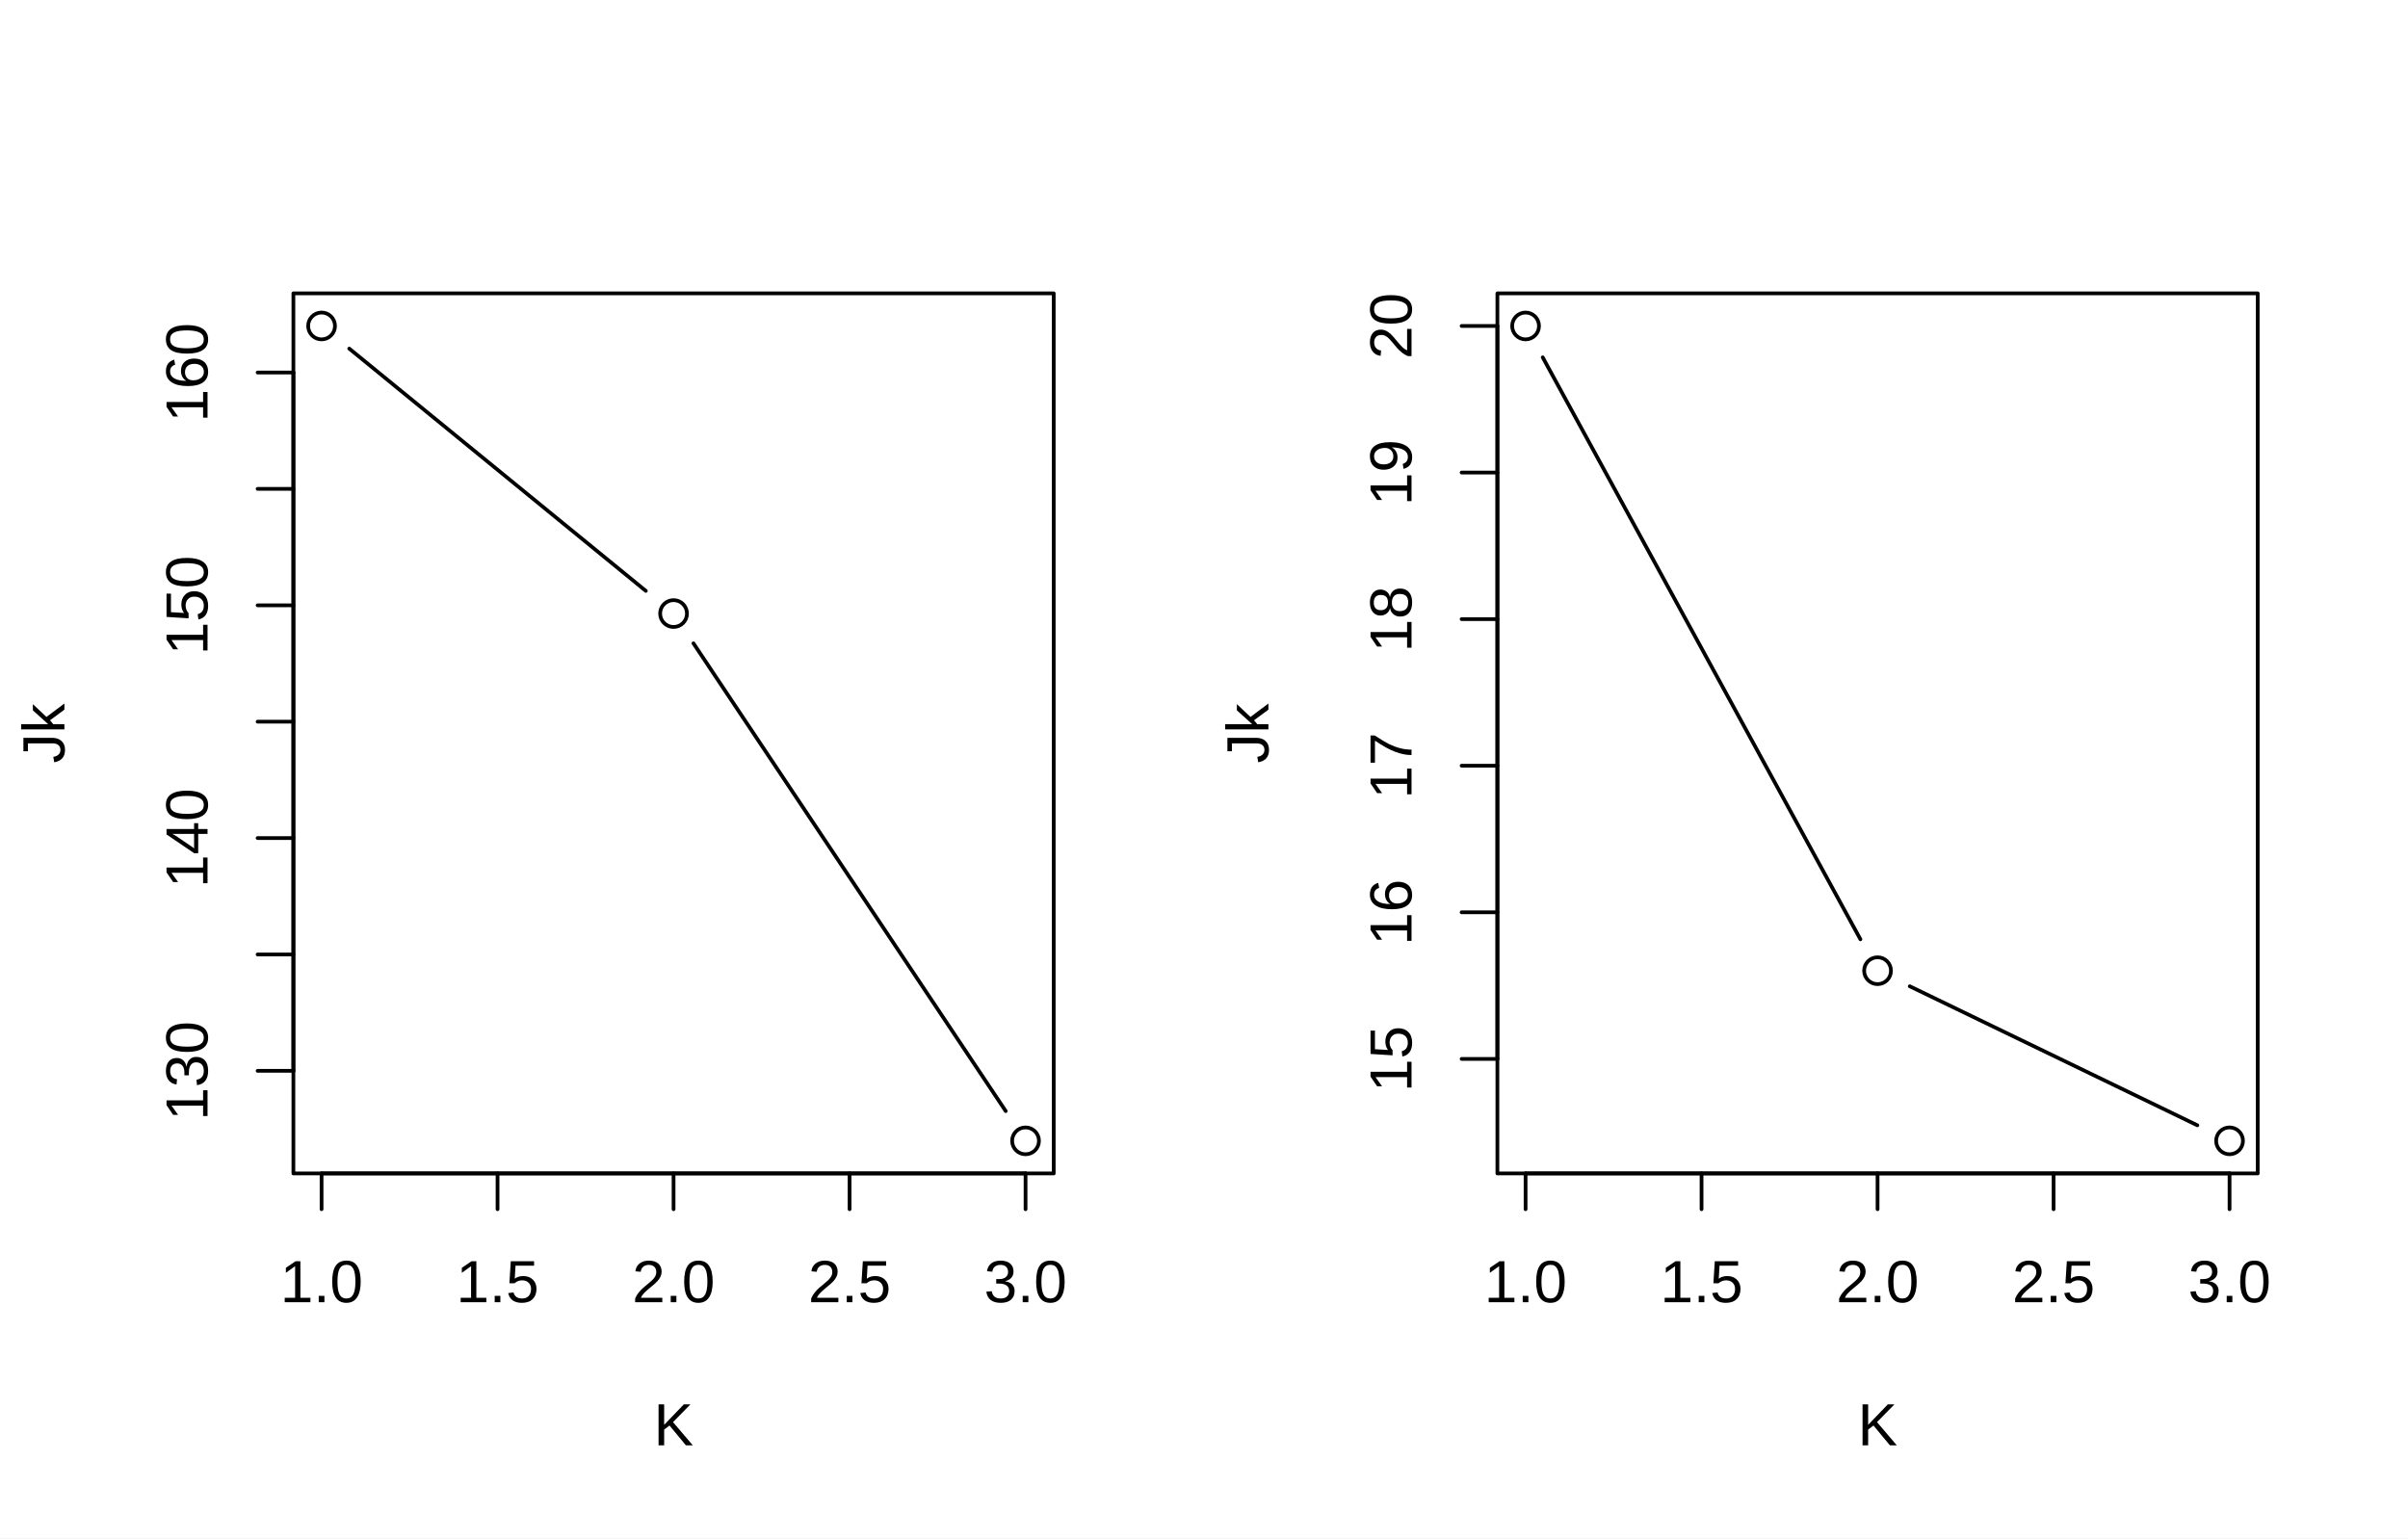
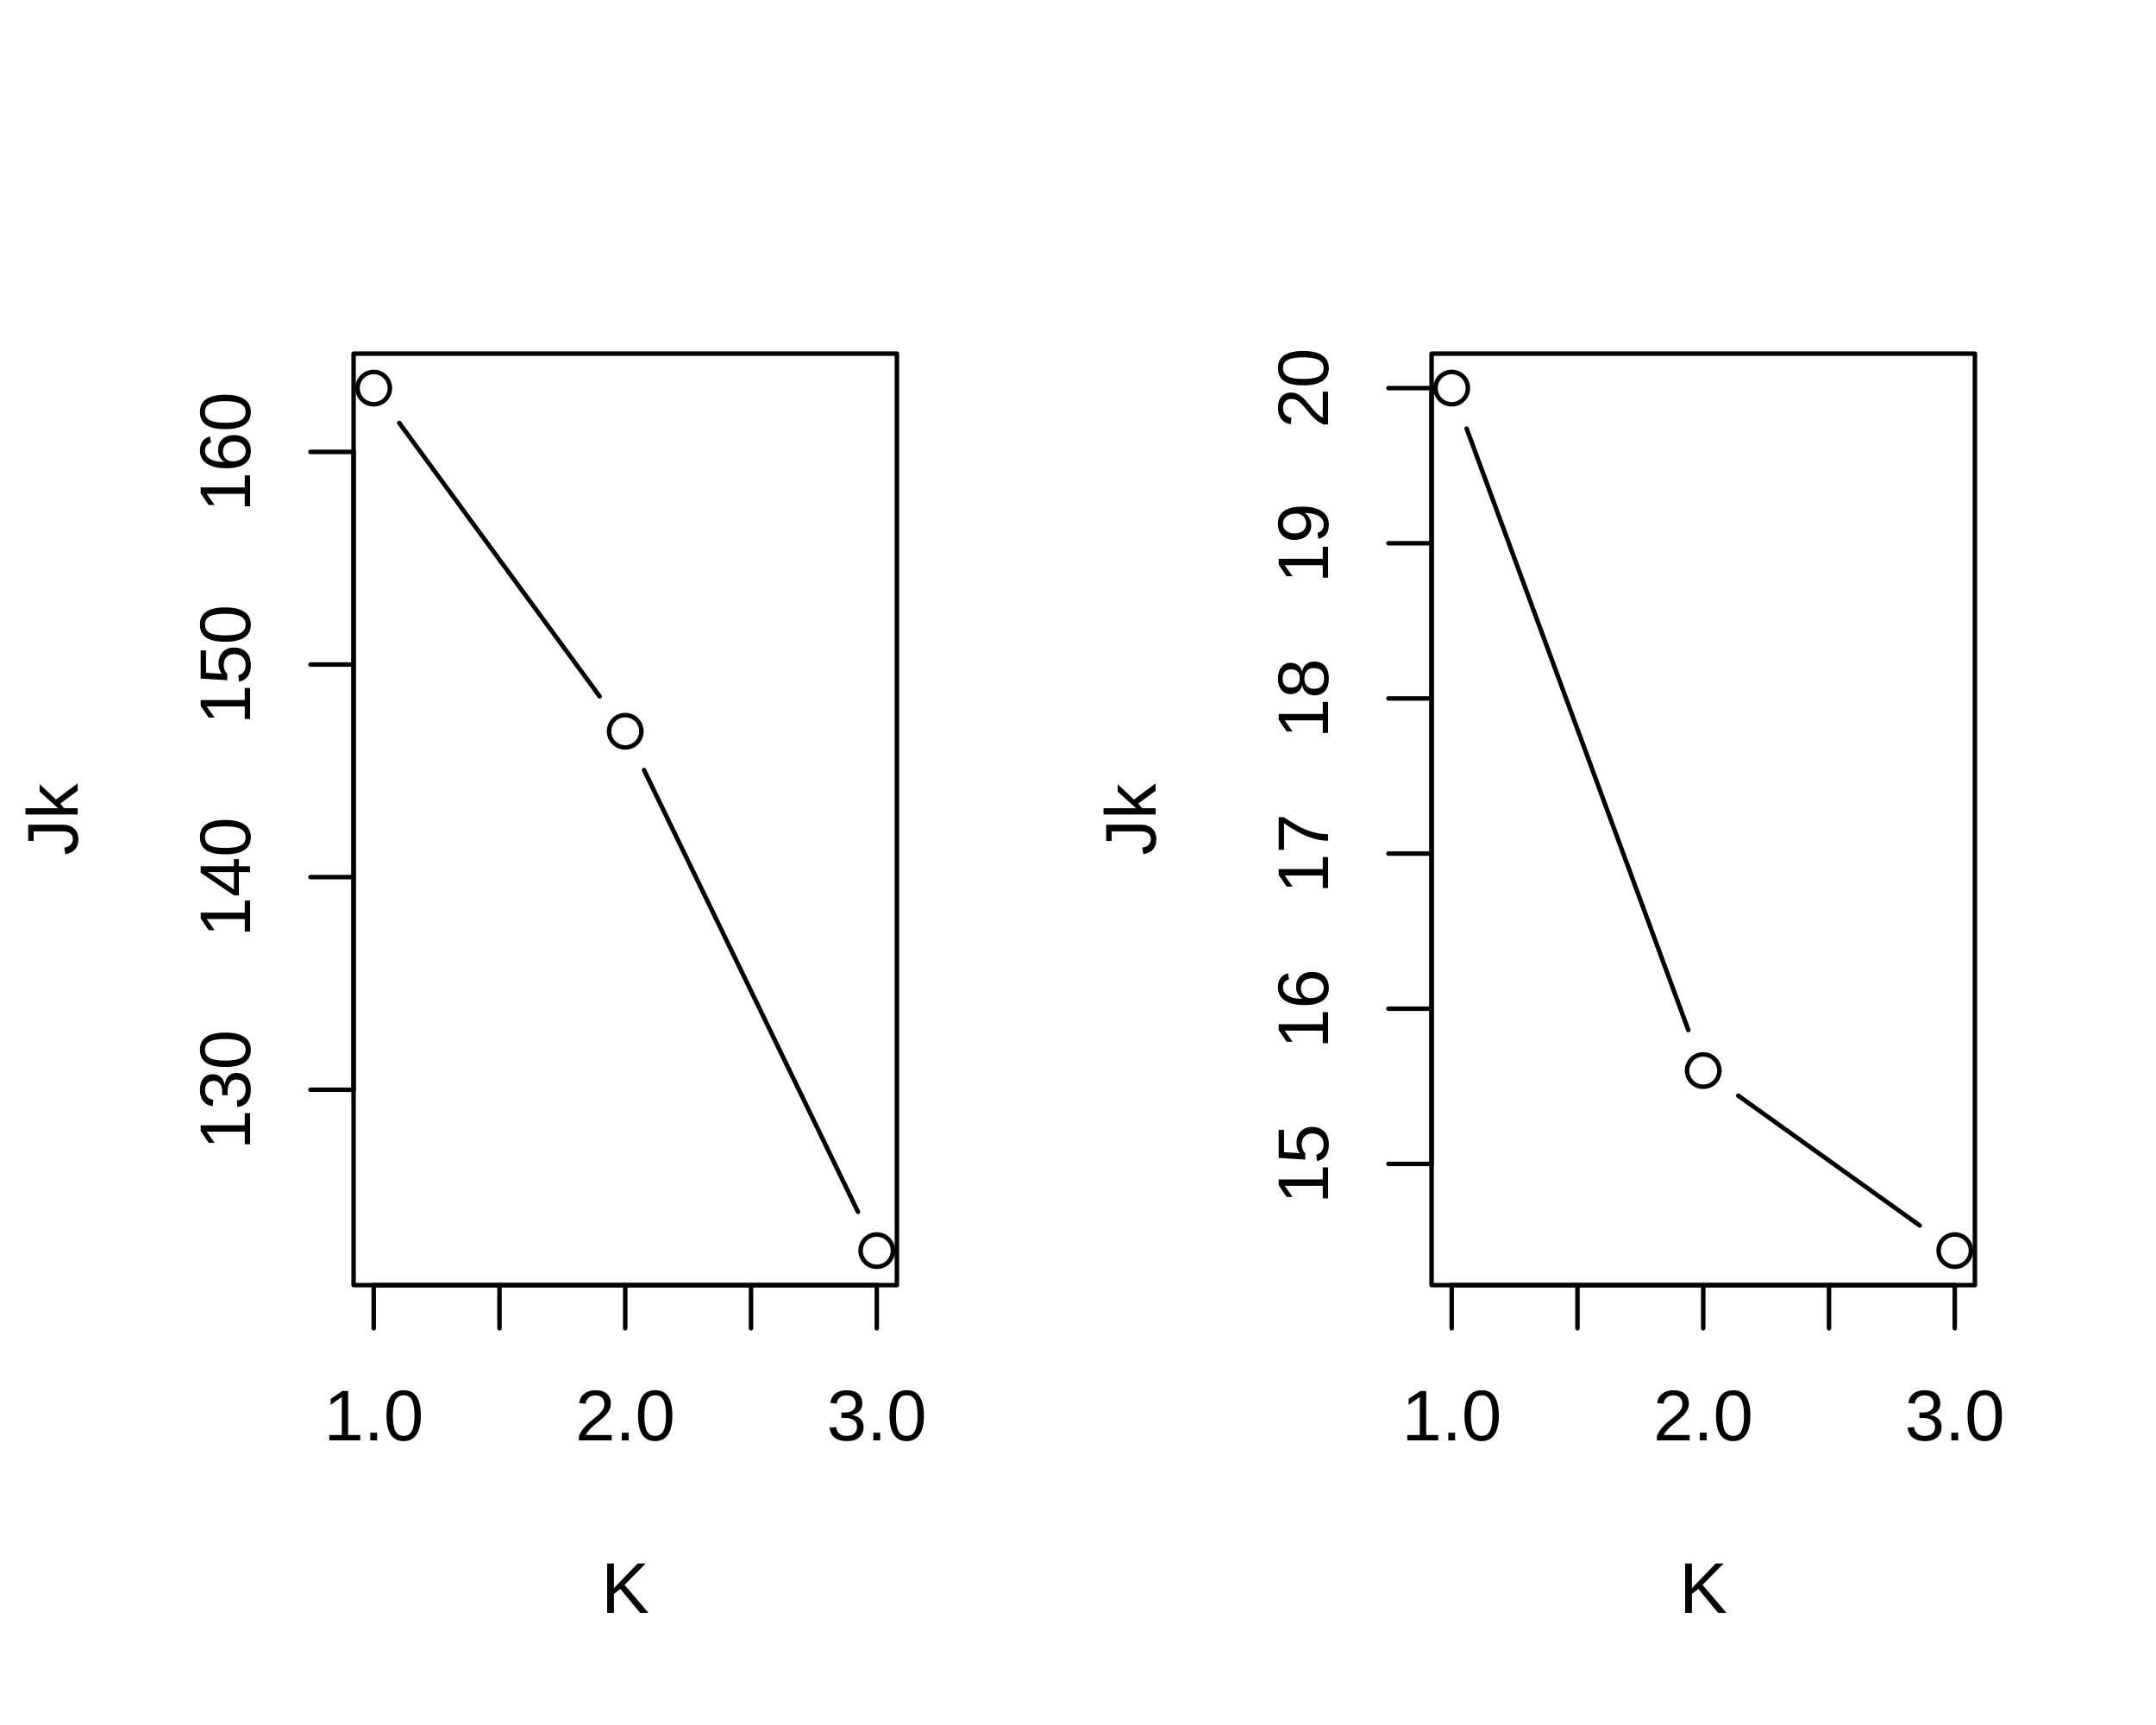
- <svg xmlns="http://www.w3.org/2000/svg" class="svglite" width="484.56pt" height="309.60pt" viewBox="0 0 484.56 309.60">
+ <svg xmlns="http://www.w3.org/2000/svg" class="svglite" width="360.00pt" height="288.00pt" viewBox="0 0 360.00 288.00">
  <defs>
    <style type="text/css">
    .svglite line, .svglite polyline, .svglite polygon, .svglite path, .svglite rect, .svglite circle {
      fill: none;
      stroke: #000000;
      stroke-linecap: round;
      stroke-linejoin: round;
      stroke-miterlimit: 10.00;
    }
    .svglite text {
      white-space: pre;
    }
  </style>
  </defs>
  <rect width="100%" height="100%" style="stroke: none; fill: #FFFFFF;" />
  <defs>
-     <clipPath id="cpMC4wMHw0ODQuNTZ8MC4wMHwzMDkuNjA=">
-       <rect x="0.00" y="0.00" width="484.56" height="309.60" />
+     <clipPath id="cpMC4wMHwzNjAuMDB8MC4wMHwyODguMDA=">
+       <rect x="0.00" y="0.00" width="360.00" height="288.00" />
    </clipPath>
  </defs>
-   <g clip-path="url(#cpMC4wMHw0ODQuNTZ8MC4wMHwzMDkuNjA=)">
+   <g clip-path="url(#cpMC4wMHwzNjAuMDB8MC4wMHwyODguMDA=)">
</g>
  <defs>
-     <clipPath id="cpNTkuMDR8MjEyLjA0fDU5LjA0fDIzNi4xNg==">
-       <rect x="59.04" y="59.04" width="153.00" height="177.12" />
+     <clipPath id="cpNTkuMDR8MTQ5Ljc2fDU5LjA0fDIxNC41Ng==">
+       <rect x="59.04" y="59.04" width="90.72" height="155.52" />
    </clipPath>
  </defs>
-   <g clip-path="url(#cpNTkuMDR8MjEyLjA0fDU5LjA0fDIzNi4xNg==)">
-     <line x1="70.28" y1="70.16" x2="129.96" y2="118.92" style="stroke-width: 0.75;" />
-     <line x1="139.54" y1="129.47" x2="202.38" y2="223.61" style="stroke-width: 0.75;" />
-     <circle cx="64.71" cy="65.60" r="2.70" style="stroke-width: 0.75;" />
-     <circle cx="135.54" cy="123.48" r="2.70" style="stroke-width: 0.75;" />
-     <circle cx="206.37" cy="229.60" r="2.70" style="stroke-width: 0.75;" />
+   <g clip-path="url(#cpNTkuMDR8MTQ5Ljc2fDU5LjA0fDIxNC41Ng==)">
+     <line x1="66.66" y1="70.61" x2="100.14" y2="116.28" style="stroke-width: 0.75;" />
+     <line x1="107.54" y1="128.57" x2="143.26" y2="202.32" style="stroke-width: 0.75;" />
+     <circle cx="62.40" cy="64.80" r="2.70" style="stroke-width: 0.75;" />
+     <circle cx="104.40" cy="122.09" r="2.70" style="stroke-width: 0.75;" />
+     <circle cx="146.40" cy="208.80" r="2.70" style="stroke-width: 0.75;" />
  </g>
-   <g clip-path="url(#cpMC4wMHw0ODQuNTZ8MC4wMHwzMDkuNjA=)">
-     <line x1="64.71" y1="236.16" x2="206.37" y2="236.16" style="stroke-width: 0.75;" />
-     <line x1="64.71" y1="236.16" x2="64.71" y2="243.36" style="stroke-width: 0.75;" />
-     <line x1="100.12" y1="236.16" x2="100.12" y2="243.36" style="stroke-width: 0.75;" />
-     <line x1="135.54" y1="236.16" x2="135.54" y2="243.36" style="stroke-width: 0.75;" />
-     <line x1="170.96" y1="236.16" x2="170.96" y2="243.36" style="stroke-width: 0.75;" />
-     <line x1="206.37" y1="236.16" x2="206.37" y2="243.36" style="stroke-width: 0.75;" />
-     <text x="64.71" y="262.08" text-anchor="middle" style="font-size: 12.00px; font-family: &quot;Arial&quot;;" textLength="16.68px" lengthAdjust="spacingAndGlyphs">1.0</text>
-     <text x="100.12" y="262.08" text-anchor="middle" style="font-size: 12.00px; font-family: &quot;Arial&quot;;" textLength="16.68px" lengthAdjust="spacingAndGlyphs">1.5</text>
-     <text x="135.54" y="262.08" text-anchor="middle" style="font-size: 12.00px; font-family: &quot;Arial&quot;;" textLength="16.68px" lengthAdjust="spacingAndGlyphs">2.0</text>
-     <text x="170.96" y="262.08" text-anchor="middle" style="font-size: 12.00px; font-family: &quot;Arial&quot;;" textLength="16.68px" lengthAdjust="spacingAndGlyphs">2.5</text>
-     <text x="206.37" y="262.08" text-anchor="middle" style="font-size: 12.00px; font-family: &quot;Arial&quot;;" textLength="16.68px" lengthAdjust="spacingAndGlyphs">3.0</text>
-     <line x1="59.04" y1="215.51" x2="59.04" y2="74.97" style="stroke-width: 0.75;" />
-     <line x1="59.04" y1="215.51" x2="51.84" y2="215.51" style="stroke-width: 0.75;" />
-     <line x1="59.04" y1="192.09" x2="51.84" y2="192.09" style="stroke-width: 0.75;" />
-     <line x1="59.04" y1="168.66" x2="51.84" y2="168.66" style="stroke-width: 0.75;" />
-     <line x1="59.04" y1="145.24" x2="51.84" y2="145.24" style="stroke-width: 0.75;" />
-     <line x1="59.04" y1="121.82" x2="51.84" y2="121.82" style="stroke-width: 0.75;" />
-     <line x1="59.04" y1="98.39" x2="51.84" y2="98.39" style="stroke-width: 0.75;" />
-     <line x1="59.04" y1="74.97" x2="51.84" y2="74.97" style="stroke-width: 0.75;" />
-     <text transform="translate(41.76,215.51) rotate(-90)" text-anchor="middle" style="font-size: 12.00px; font-family: &quot;Arial&quot;;" textLength="20.02px" lengthAdjust="spacingAndGlyphs">130</text>
-     <text transform="translate(41.76,168.66) rotate(-90)" text-anchor="middle" style="font-size: 12.00px; font-family: &quot;Arial&quot;;" textLength="20.02px" lengthAdjust="spacingAndGlyphs">140</text>
-     <text transform="translate(41.76,121.82) rotate(-90)" text-anchor="middle" style="font-size: 12.00px; font-family: &quot;Arial&quot;;" textLength="20.02px" lengthAdjust="spacingAndGlyphs">150</text>
-     <text transform="translate(41.76,74.97) rotate(-90)" text-anchor="middle" style="font-size: 12.00px; font-family: &quot;Arial&quot;;" textLength="20.02px" lengthAdjust="spacingAndGlyphs">160</text>
-     <polygon points="59.04,236.16 212.04,236.16 212.04,59.04 59.04,59.04 " style="stroke-width: 0.75;" />
+   <g clip-path="url(#cpMC4wMHwzNjAuMDB8MC4wMHwyODguMDA=)">
+     <line x1="62.40" y1="214.56" x2="146.40" y2="214.56" style="stroke-width: 0.75;" />
+     <line x1="62.40" y1="214.56" x2="62.40" y2="221.76" style="stroke-width: 0.75;" />
+     <line x1="83.40" y1="214.56" x2="83.40" y2="221.76" style="stroke-width: 0.75;" />
+     <line x1="104.40" y1="214.56" x2="104.40" y2="221.76" style="stroke-width: 0.75;" />
+     <line x1="125.40" y1="214.56" x2="125.40" y2="221.76" style="stroke-width: 0.75;" />
+     <line x1="146.40" y1="214.56" x2="146.40" y2="221.76" style="stroke-width: 0.75;" />
+     <text x="62.40" y="240.48" text-anchor="middle" style="font-size: 12.00px; font-family: &quot;Arial&quot;;" textLength="16.68px" lengthAdjust="spacingAndGlyphs">1.0</text>
+     <text x="104.40" y="240.48" text-anchor="middle" style="font-size: 12.00px; font-family: &quot;Arial&quot;;" textLength="16.68px" lengthAdjust="spacingAndGlyphs">2.0</text>
+     <text x="146.40" y="240.48" text-anchor="middle" style="font-size: 12.00px; font-family: &quot;Arial&quot;;" textLength="16.68px" lengthAdjust="spacingAndGlyphs">3.0</text>
+     <line x1="59.04" y1="181.94" x2="59.04" y2="75.45" style="stroke-width: 0.75;" />
+     <line x1="59.04" y1="181.94" x2="51.84" y2="181.94" style="stroke-width: 0.75;" />
+     <line x1="59.04" y1="146.44" x2="51.84" y2="146.44" style="stroke-width: 0.75;" />
+     <line x1="59.04" y1="110.95" x2="51.84" y2="110.95" style="stroke-width: 0.75;" />
+     <line x1="59.04" y1="75.45" x2="51.84" y2="75.45" style="stroke-width: 0.75;" />
+     <text transform="translate(41.76,181.94) rotate(-90)" text-anchor="middle" style="font-size: 12.00px; font-family: &quot;Arial&quot;;" textLength="20.02px" lengthAdjust="spacingAndGlyphs">130</text>
+     <text transform="translate(41.76,146.44) rotate(-90)" text-anchor="middle" style="font-size: 12.00px; font-family: &quot;Arial&quot;;" textLength="20.02px" lengthAdjust="spacingAndGlyphs">140</text>
+     <text transform="translate(41.76,110.95) rotate(-90)" text-anchor="middle" style="font-size: 12.00px; font-family: &quot;Arial&quot;;" textLength="20.02px" lengthAdjust="spacingAndGlyphs">150</text>
+     <text transform="translate(41.76,75.45) rotate(-90)" text-anchor="middle" style="font-size: 12.00px; font-family: &quot;Arial&quot;;" textLength="20.02px" lengthAdjust="spacingAndGlyphs">160</text>
+     <polygon points="59.04,214.56 149.76,214.56 149.76,59.04 59.04,59.04 " style="stroke-width: 0.75;" />
  </g>
  <defs>
-     <clipPath id="cpMC4wMHwyNDIuMjh8MC4wMHwzMDkuNjA=">
-       <rect x="0.00" y="0.00" width="242.28" height="309.60" />
+     <clipPath id="cpMC4wMHwxODAuMDB8MC4wMHwyODguMDA=">
+       <rect x="0.00" y="0.00" width="180.00" height="288.00" />
    </clipPath>
  </defs>
-   <g clip-path="url(#cpMC4wMHwyNDIuMjh8MC4wMHwzMDkuNjA=)">
-     <text x="135.54" y="290.88" text-anchor="middle" style="font-size: 12.00px; font-family: &quot;Arial&quot;;" textLength="8.01px" lengthAdjust="spacingAndGlyphs">K</text>
-     <text transform="translate(12.96,147.60) rotate(-90)" text-anchor="middle" style="font-size: 12.00px; font-family: &quot;Arial&quot;;" textLength="12.01px" lengthAdjust="spacingAndGlyphs">Jk</text>
+   <g clip-path="url(#cpMC4wMHwxODAuMDB8MC4wMHwyODguMDA=)">
+     <text x="104.40" y="269.28" text-anchor="middle" style="font-size: 12.00px; font-family: &quot;Arial&quot;;" textLength="8.01px" lengthAdjust="spacingAndGlyphs">K</text>
+     <text transform="translate(12.96,136.80) rotate(-90)" text-anchor="middle" style="font-size: 12.00px; font-family: &quot;Arial&quot;;" textLength="12.01px" lengthAdjust="spacingAndGlyphs">Jk</text>
  </g>
  <defs>
-     <clipPath id="cpMzAxLjMyfDQ1NC4zMnw1OS4wNHwyMzYuMTY=">
-       <rect x="301.32" y="59.04" width="153.00" height="177.12" />
+     <clipPath id="cpMjM5LjA0fDMyOS43Nnw1OS4wNHwyMTQuNTY=">
+       <rect x="239.04" y="59.04" width="90.72" height="155.52" />
    </clipPath>
  </defs>
-   <g clip-path="url(#cpMzAxLjMyfDQ1NC4zMnw1OS4wNHwyMzYuMTY=)">
-     <line x1="310.44" y1="71.92" x2="374.37" y2="189.04" style="stroke-width: 0.75;" />
-     <line x1="384.30" y1="198.49" x2="442.17" y2="226.47" style="stroke-width: 0.75;" />
-     <circle cx="306.99" cy="65.60" r="2.70" style="stroke-width: 0.75;" />
-     <circle cx="377.82" cy="195.36" r="2.70" style="stroke-width: 0.75;" />
-     <circle cx="448.65" cy="229.60" r="2.70" style="stroke-width: 0.75;" />
+   <g clip-path="url(#cpMjM5LjA0fDMyOS43Nnw1OS4wNHwyMTQuNTY=)">
+     <line x1="244.89" y1="71.56" x2="281.91" y2="171.98" style="stroke-width: 0.75;" />
+     <line x1="290.25" y1="182.93" x2="320.55" y2="204.61" style="stroke-width: 0.75;" />
+     <circle cx="242.40" cy="64.80" r="2.70" style="stroke-width: 0.75;" />
+     <circle cx="284.40" cy="178.74" r="2.70" style="stroke-width: 0.75;" />
+     <circle cx="326.40" cy="208.80" r="2.70" style="stroke-width: 0.75;" />
  </g>
-   <g clip-path="url(#cpMC4wMHw0ODQuNTZ8MC4wMHwzMDkuNjA=)">
-     <line x1="306.99" y1="236.16" x2="448.65" y2="236.16" style="stroke-width: 0.75;" />
-     <line x1="306.99" y1="236.16" x2="306.99" y2="243.36" style="stroke-width: 0.75;" />
-     <line x1="342.40" y1="236.16" x2="342.40" y2="243.36" style="stroke-width: 0.75;" />
-     <line x1="377.82" y1="236.16" x2="377.82" y2="243.36" style="stroke-width: 0.75;" />
-     <line x1="413.24" y1="236.16" x2="413.24" y2="243.36" style="stroke-width: 0.75;" />
-     <line x1="448.65" y1="236.16" x2="448.65" y2="243.36" style="stroke-width: 0.75;" />
-     <text x="306.99" y="262.08" text-anchor="middle" style="font-size: 12.00px; font-family: &quot;Arial&quot;;" textLength="16.68px" lengthAdjust="spacingAndGlyphs">1.0</text>
-     <text x="342.40" y="262.08" text-anchor="middle" style="font-size: 12.00px; font-family: &quot;Arial&quot;;" textLength="16.68px" lengthAdjust="spacingAndGlyphs">1.5</text>
-     <text x="377.82" y="262.08" text-anchor="middle" style="font-size: 12.00px; font-family: &quot;Arial&quot;;" textLength="16.68px" lengthAdjust="spacingAndGlyphs">2.0</text>
-     <text x="413.24" y="262.08" text-anchor="middle" style="font-size: 12.00px; font-family: &quot;Arial&quot;;" textLength="16.68px" lengthAdjust="spacingAndGlyphs">2.5</text>
-     <text x="448.65" y="262.08" text-anchor="middle" style="font-size: 12.00px; font-family: &quot;Arial&quot;;" textLength="16.68px" lengthAdjust="spacingAndGlyphs">3.0</text>
-     <line x1="301.32" y1="213.11" x2="301.32" y2="65.60" style="stroke-width: 0.75;" />
-     <line x1="301.32" y1="213.11" x2="294.12" y2="213.11" style="stroke-width: 0.75;" />
-     <line x1="301.32" y1="183.60" x2="294.12" y2="183.60" style="stroke-width: 0.75;" />
-     <line x1="301.32" y1="154.10" x2="294.12" y2="154.10" style="stroke-width: 0.75;" />
-     <line x1="301.32" y1="124.60" x2="294.12" y2="124.60" style="stroke-width: 0.75;" />
-     <line x1="301.32" y1="95.10" x2="294.12" y2="95.10" style="stroke-width: 0.75;" />
-     <line x1="301.32" y1="65.60" x2="294.12" y2="65.60" style="stroke-width: 0.75;" />
-     <text transform="translate(284.04,213.11) rotate(-90)" text-anchor="middle" style="font-size: 12.00px; font-family: &quot;Arial&quot;;" textLength="13.35px" lengthAdjust="spacingAndGlyphs">15</text>
-     <text transform="translate(284.04,183.60) rotate(-90)" text-anchor="middle" style="font-size: 12.00px; font-family: &quot;Arial&quot;;" textLength="13.35px" lengthAdjust="spacingAndGlyphs">16</text>
-     <text transform="translate(284.04,154.10) rotate(-90)" text-anchor="middle" style="font-size: 12.00px; font-family: &quot;Arial&quot;;" textLength="13.35px" lengthAdjust="spacingAndGlyphs">17</text>
-     <text transform="translate(284.04,124.60) rotate(-90)" text-anchor="middle" style="font-size: 12.00px; font-family: &quot;Arial&quot;;" textLength="13.35px" lengthAdjust="spacingAndGlyphs">18</text>
-     <text transform="translate(284.04,95.10) rotate(-90)" text-anchor="middle" style="font-size: 12.00px; font-family: &quot;Arial&quot;;" textLength="13.35px" lengthAdjust="spacingAndGlyphs">19</text>
-     <text transform="translate(284.04,65.60) rotate(-90)" text-anchor="middle" style="font-size: 12.00px; font-family: &quot;Arial&quot;;" textLength="13.35px" lengthAdjust="spacingAndGlyphs">20</text>
-     <polygon points="301.32,236.16 454.32,236.16 454.32,59.04 301.32,59.04 " style="stroke-width: 0.75;" />
+   <g clip-path="url(#cpMC4wMHwzNjAuMDB8MC4wMHwyODguMDA=)">
+     <line x1="242.40" y1="214.56" x2="326.40" y2="214.56" style="stroke-width: 0.75;" />
+     <line x1="242.40" y1="214.56" x2="242.40" y2="221.76" style="stroke-width: 0.75;" />
+     <line x1="263.40" y1="214.56" x2="263.40" y2="221.76" style="stroke-width: 0.75;" />
+     <line x1="284.40" y1="214.56" x2="284.40" y2="221.76" style="stroke-width: 0.75;" />
+     <line x1="305.40" y1="214.56" x2="305.40" y2="221.76" style="stroke-width: 0.75;" />
+     <line x1="326.40" y1="214.56" x2="326.40" y2="221.76" style="stroke-width: 0.75;" />
+     <text x="242.40" y="240.48" text-anchor="middle" style="font-size: 12.00px; font-family: &quot;Arial&quot;;" textLength="16.68px" lengthAdjust="spacingAndGlyphs">1.0</text>
+     <text x="284.40" y="240.48" text-anchor="middle" style="font-size: 12.00px; font-family: &quot;Arial&quot;;" textLength="16.68px" lengthAdjust="spacingAndGlyphs">2.0</text>
+     <text x="326.40" y="240.48" text-anchor="middle" style="font-size: 12.00px; font-family: &quot;Arial&quot;;" textLength="16.68px" lengthAdjust="spacingAndGlyphs">3.0</text>
+     <line x1="239.04" y1="194.32" x2="239.04" y2="64.80" style="stroke-width: 0.75;" />
+     <line x1="239.04" y1="194.32" x2="231.84" y2="194.32" style="stroke-width: 0.75;" />
+     <line x1="239.04" y1="168.41" x2="231.84" y2="168.41" style="stroke-width: 0.75;" />
+     <line x1="239.04" y1="142.51" x2="231.84" y2="142.51" style="stroke-width: 0.75;" />
+     <line x1="239.04" y1="116.61" x2="231.84" y2="116.61" style="stroke-width: 0.75;" />
+     <line x1="239.04" y1="90.70" x2="231.84" y2="90.70" style="stroke-width: 0.75;" />
+     <line x1="239.04" y1="64.80" x2="231.84" y2="64.80" style="stroke-width: 0.75;" />
+     <text transform="translate(221.76,194.32) rotate(-90)" text-anchor="middle" style="font-size: 12.00px; font-family: &quot;Arial&quot;;" textLength="13.35px" lengthAdjust="spacingAndGlyphs">15</text>
+     <text transform="translate(221.76,168.41) rotate(-90)" text-anchor="middle" style="font-size: 12.00px; font-family: &quot;Arial&quot;;" textLength="13.35px" lengthAdjust="spacingAndGlyphs">16</text>
+     <text transform="translate(221.76,142.51) rotate(-90)" text-anchor="middle" style="font-size: 12.00px; font-family: &quot;Arial&quot;;" textLength="13.35px" lengthAdjust="spacingAndGlyphs">17</text>
+     <text transform="translate(221.76,116.61) rotate(-90)" text-anchor="middle" style="font-size: 12.00px; font-family: &quot;Arial&quot;;" textLength="13.35px" lengthAdjust="spacingAndGlyphs">18</text>
+     <text transform="translate(221.76,90.70) rotate(-90)" text-anchor="middle" style="font-size: 12.00px; font-family: &quot;Arial&quot;;" textLength="13.35px" lengthAdjust="spacingAndGlyphs">19</text>
+     <text transform="translate(221.76,64.80) rotate(-90)" text-anchor="middle" style="font-size: 12.00px; font-family: &quot;Arial&quot;;" textLength="13.35px" lengthAdjust="spacingAndGlyphs">20</text>
+     <polygon points="239.04,214.56 329.76,214.56 329.76,59.04 239.04,59.04 " style="stroke-width: 0.75;" />
  </g>
  <defs>
-     <clipPath id="cpMjQyLjI4fDQ4NC41NnwwLjAwfDMwOS42MA==">
-       <rect x="242.28" y="0.00" width="242.28" height="309.60" />
+     <clipPath id="cpMTgwLjAwfDM2MC4wMHwwLjAwfDI4OC4wMA==">
+       <rect x="180.00" y="0.00" width="180.00" height="288.00" />
    </clipPath>
  </defs>
-   <g clip-path="url(#cpMjQyLjI4fDQ4NC41NnwwLjAwfDMwOS42MA==)">
-     <text x="377.82" y="290.88" text-anchor="middle" style="font-size: 12.00px; font-family: &quot;Arial&quot;;" textLength="8.01px" lengthAdjust="spacingAndGlyphs">K</text>
-     <text transform="translate(255.24,147.60) rotate(-90)" text-anchor="middle" style="font-size: 12.00px; font-family: &quot;Arial&quot;;" textLength="12.01px" lengthAdjust="spacingAndGlyphs">Jk</text>
+   <g clip-path="url(#cpMTgwLjAwfDM2MC4wMHwwLjAwfDI4OC4wMA==)">
+     <text x="284.40" y="269.28" text-anchor="middle" style="font-size: 12.00px; font-family: &quot;Arial&quot;;" textLength="8.01px" lengthAdjust="spacingAndGlyphs">K</text>
+     <text transform="translate(192.96,136.80) rotate(-90)" text-anchor="middle" style="font-size: 12.00px; font-family: &quot;Arial&quot;;" textLength="12.01px" lengthAdjust="spacingAndGlyphs">Jk</text>
  </g>
</svg>
